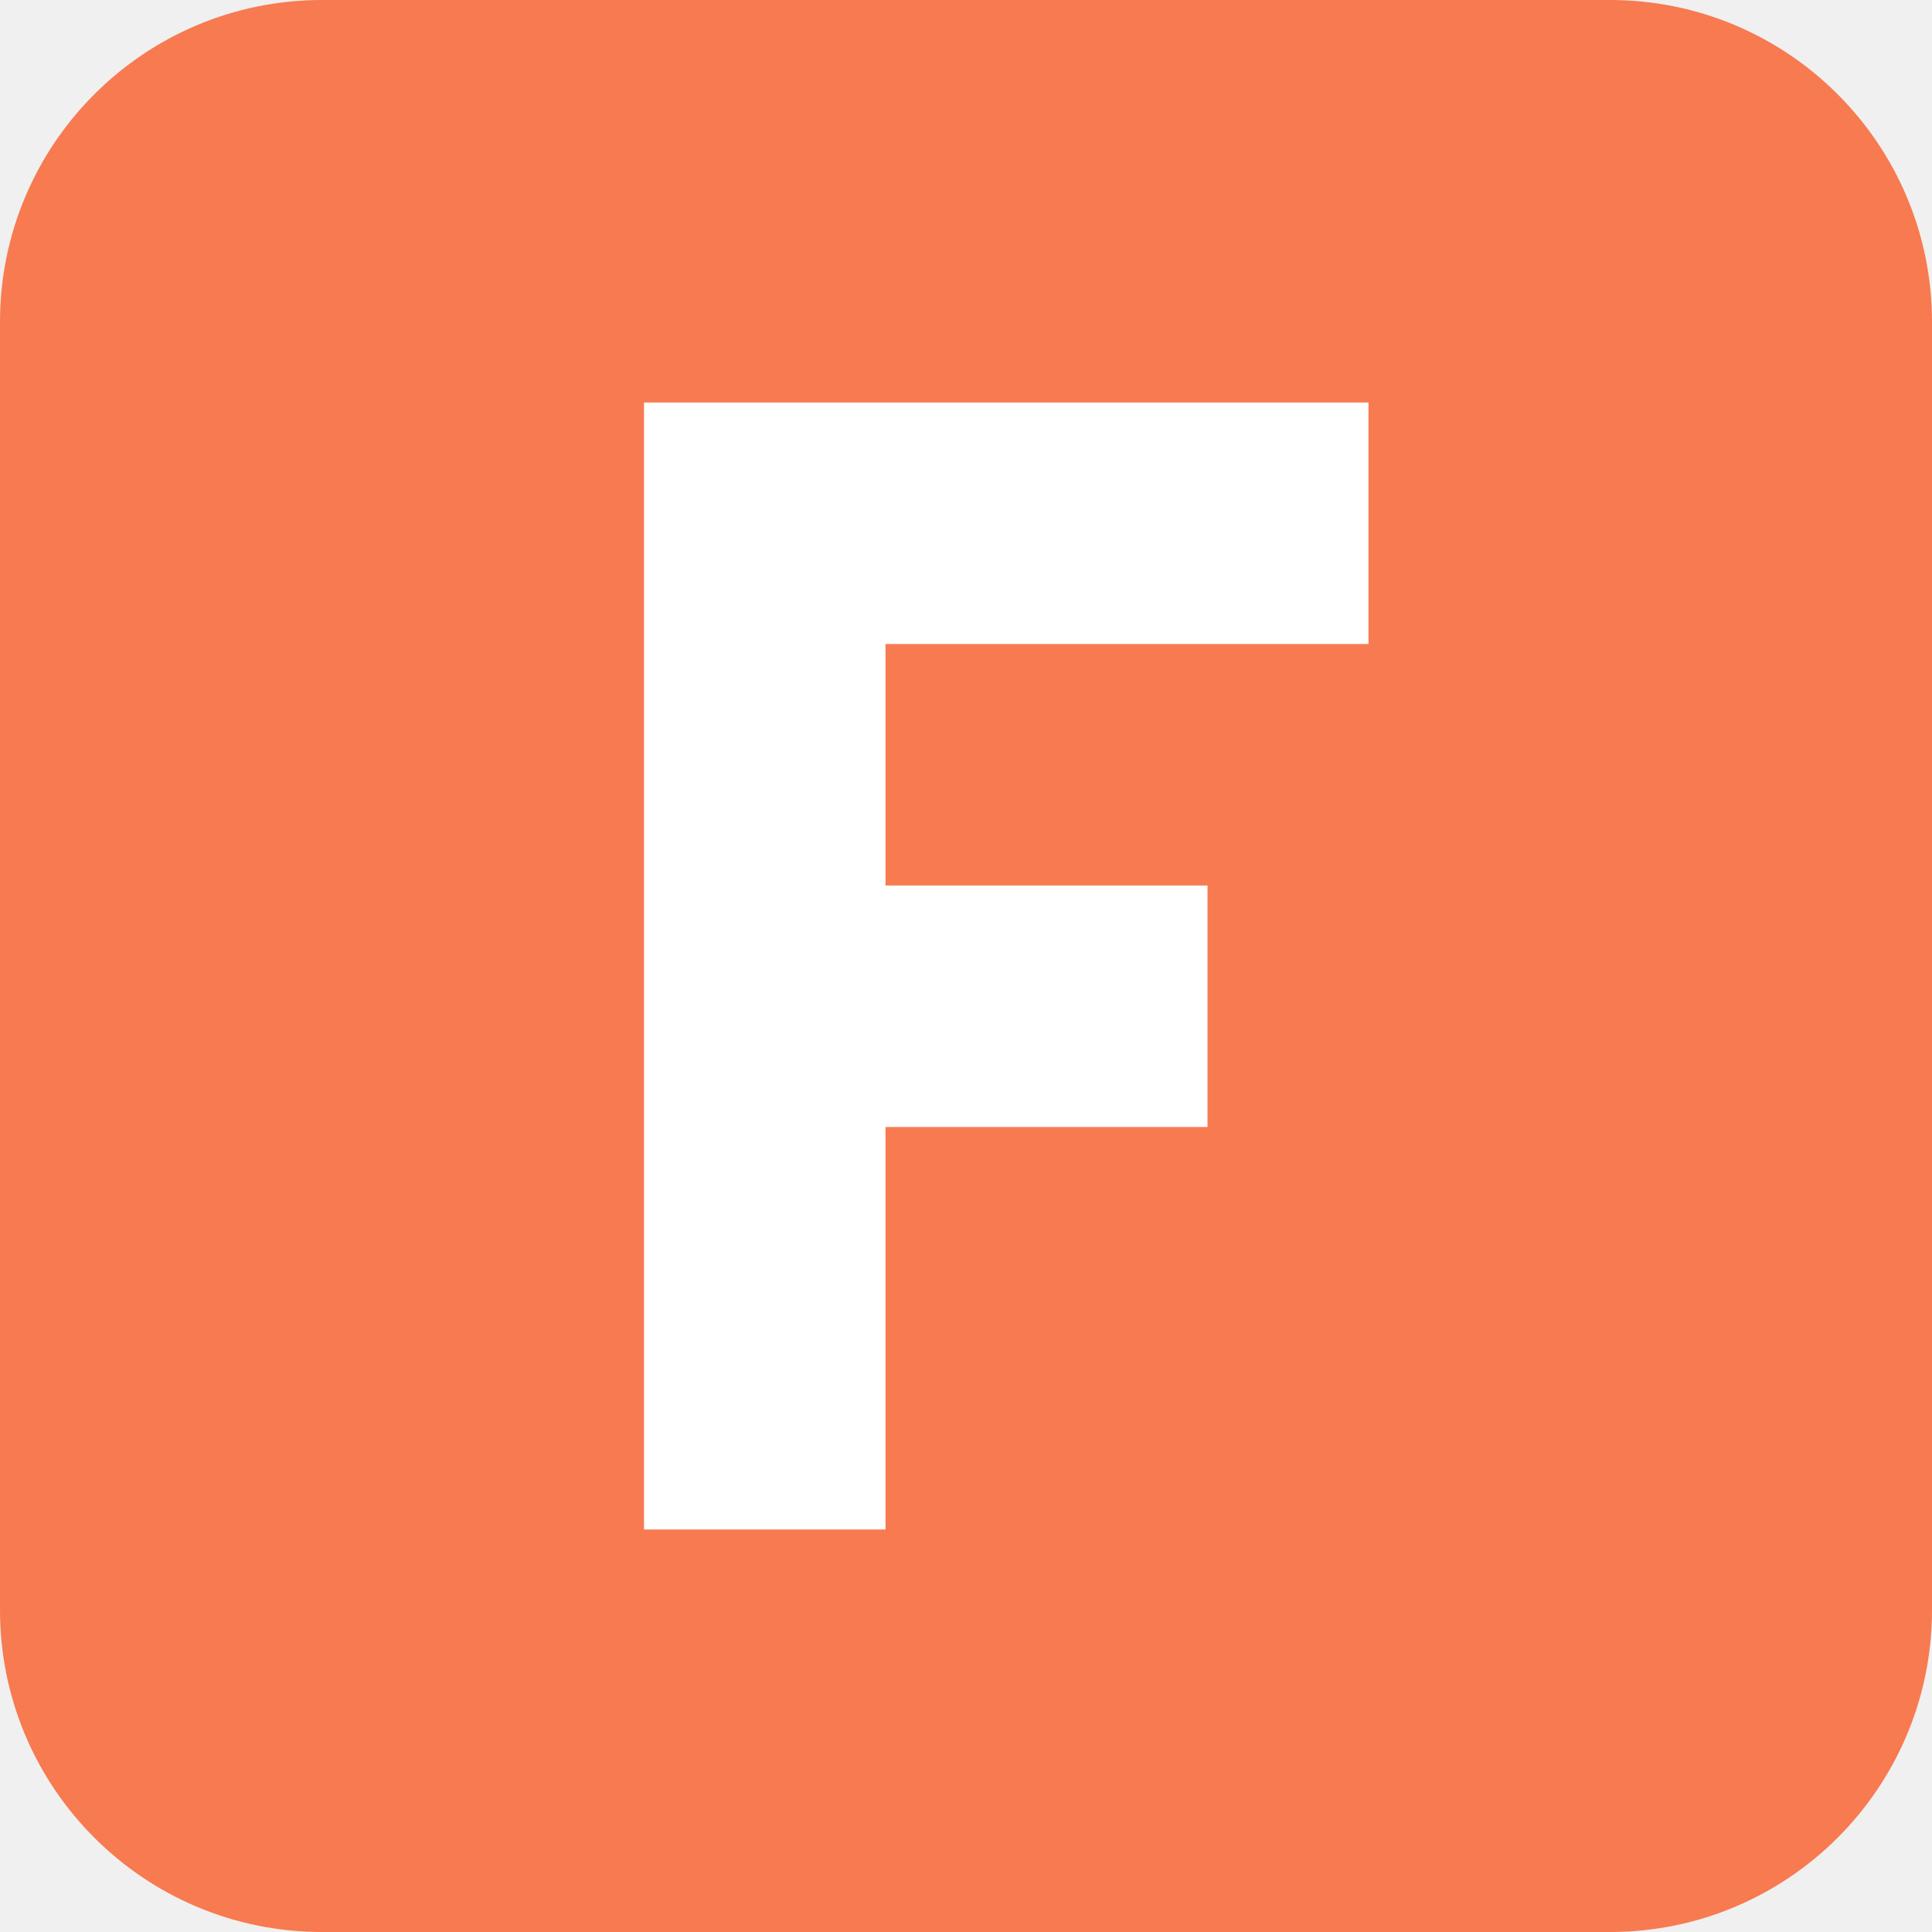
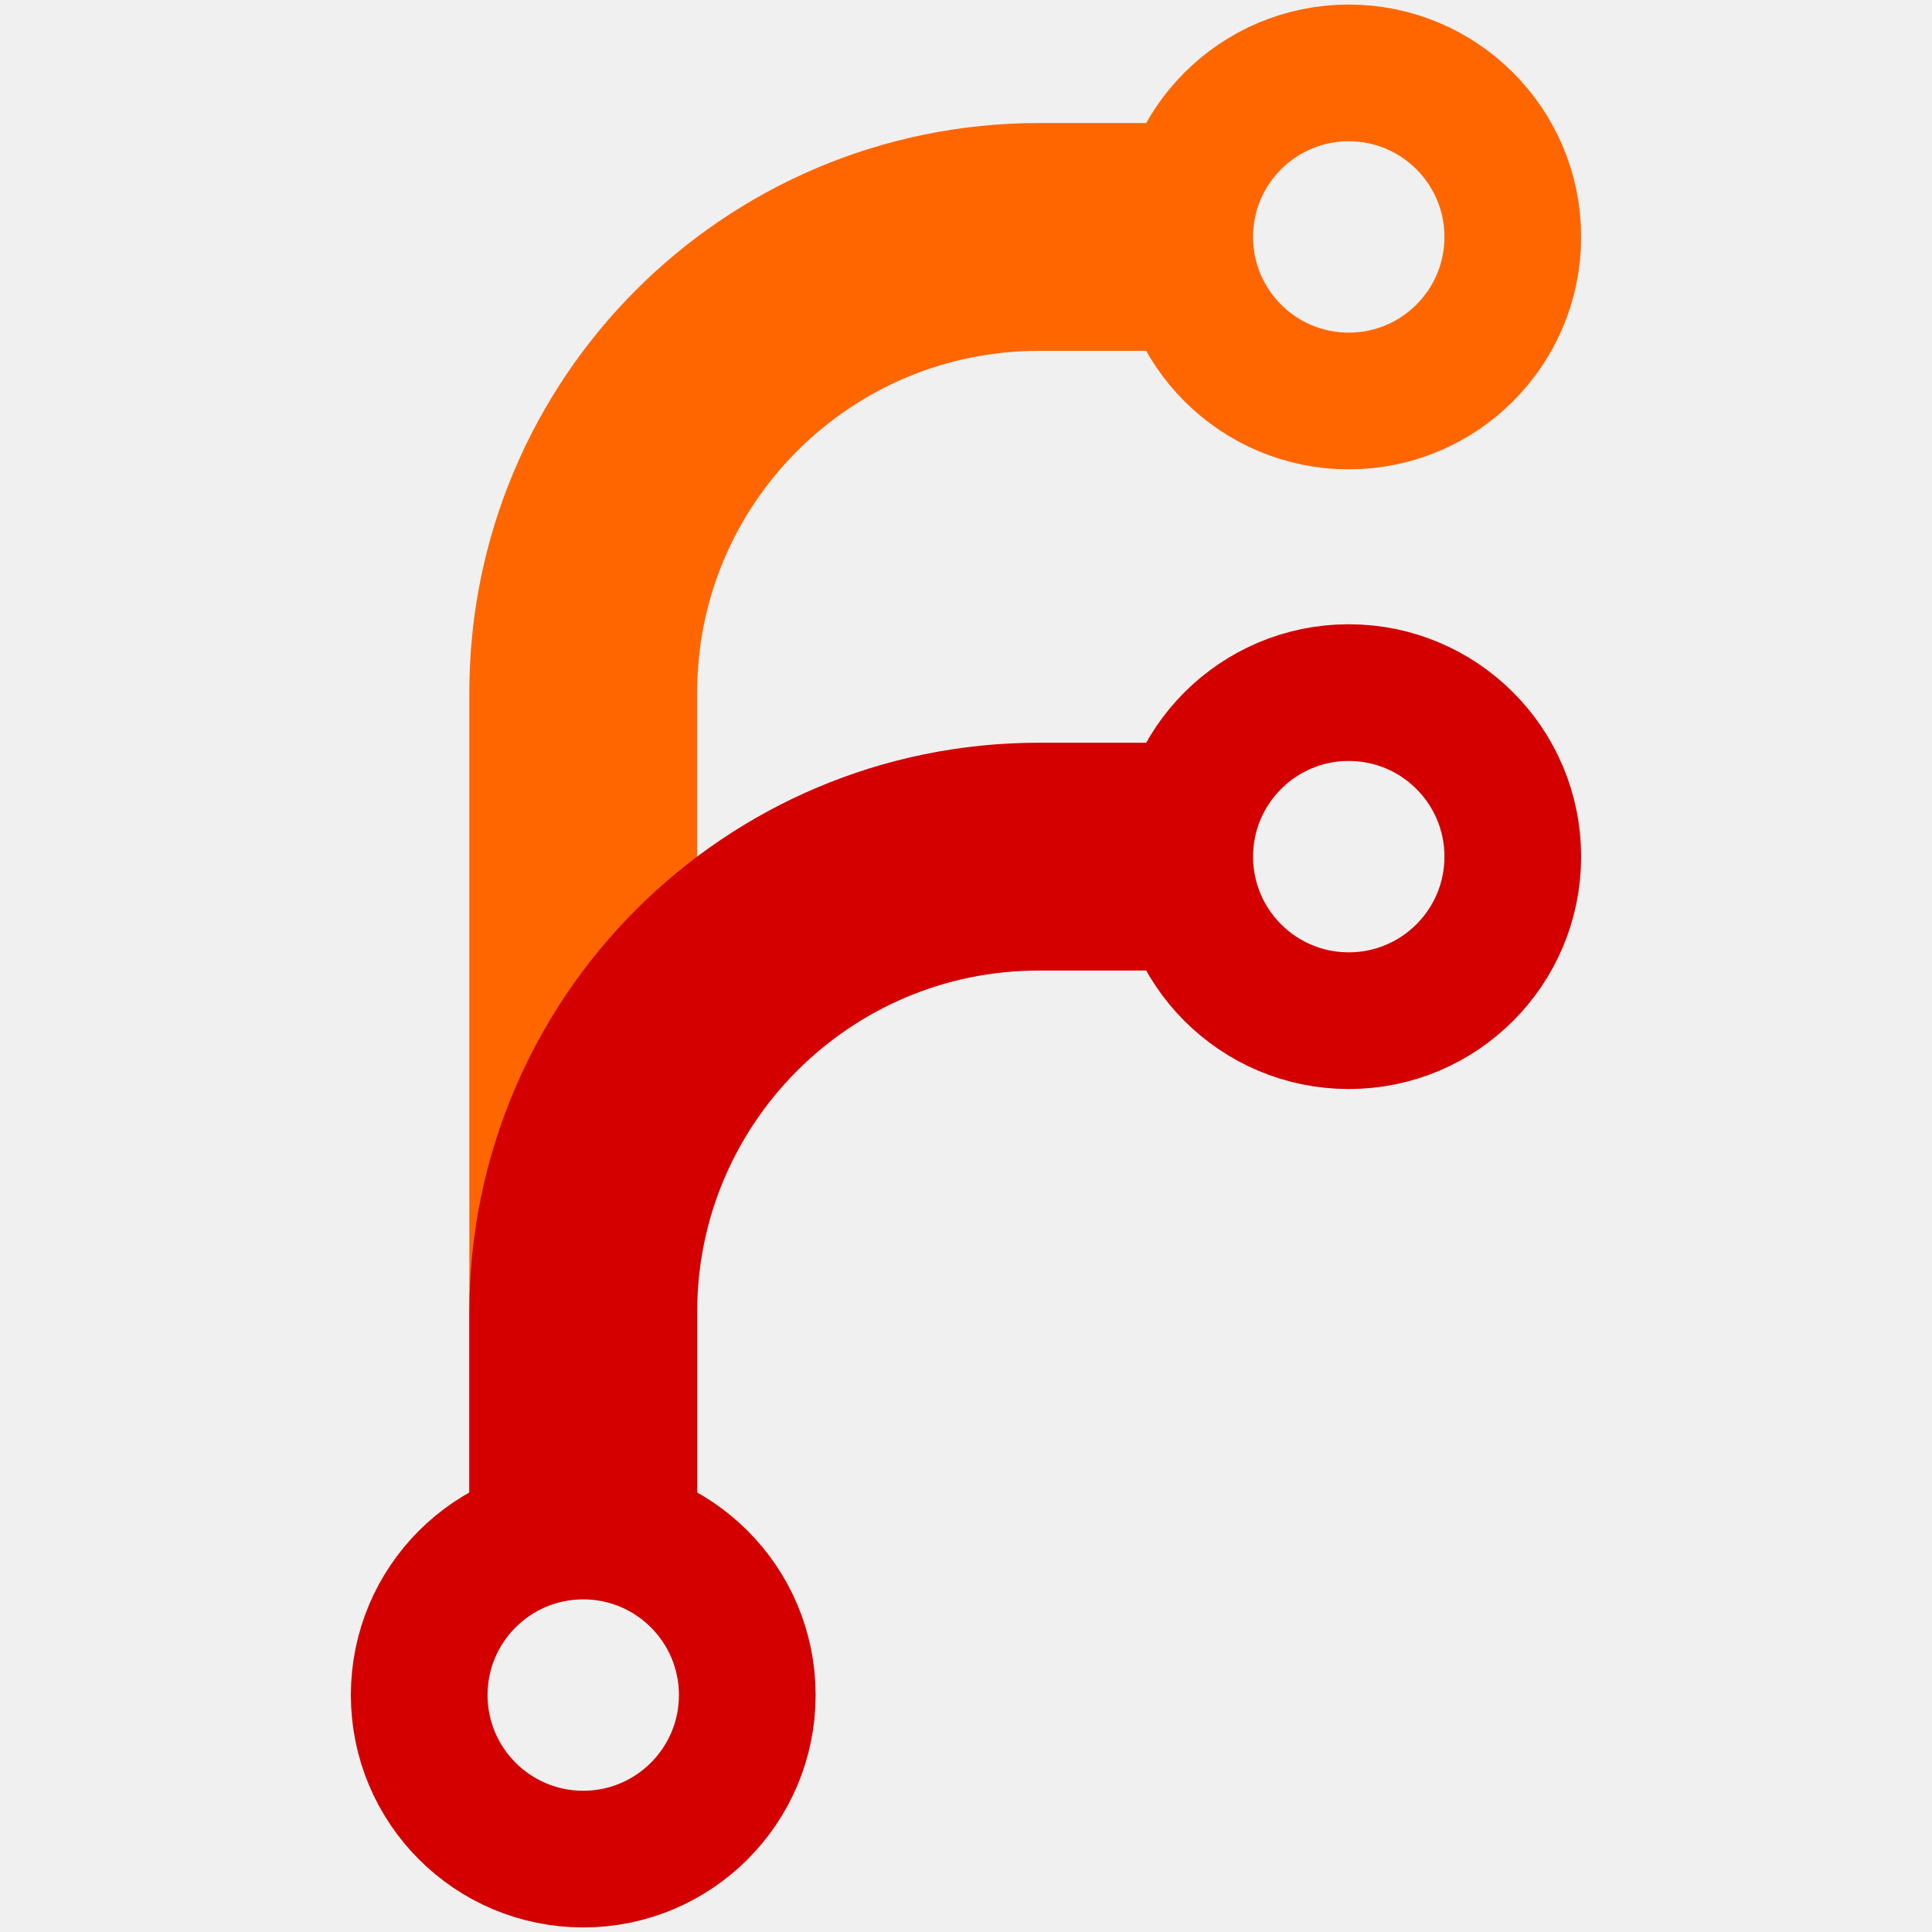
- <svg xmlns="http://www.w3.org/2000/svg" viewBox="0 0 24 24" width="24" height="24">
-   <rect width="24" height="24" rx="4" fill="#F87A50" />
-   <path fill="#ffffff" d="M 8 5 L 17 5 L 17 8 L 11 8 L 11 11 L 15 11 L 15 14 L 11 14 L 11 19 L 8 19 Z" />
+ <svg xmlns="http://www.w3.org/2000/svg" viewBox="0 0 212 212">
+   <style type="text/css">
+     circle {
+       fill: none;
+       stroke: #000;
+       stroke-width: 15;
+     }
+     path {
+       fill: none;
+       stroke: #000;
+       stroke-width: 25;
+     }
+     .orange {
+       stroke:#ff6600;
+     }
+     .red {
+       stroke:#d40000;
+     }
+   </style>
+   <g transform="translate(6,6)">
+     <path d="M58 168 v-98 a50 50 0 0 1 50-50 h20" class="orange" />
+     <path d="M58 168 v-30 a50 50 0 0 1 50-50 h20" class="red" />
+     <circle cx="142" cy="20" r="18" class="orange" />
+     <circle cx="142" cy="88" r="18" class="red" />
+     <circle cx="58" cy="180" r="18" class="red" />
+   </g>
</svg>
